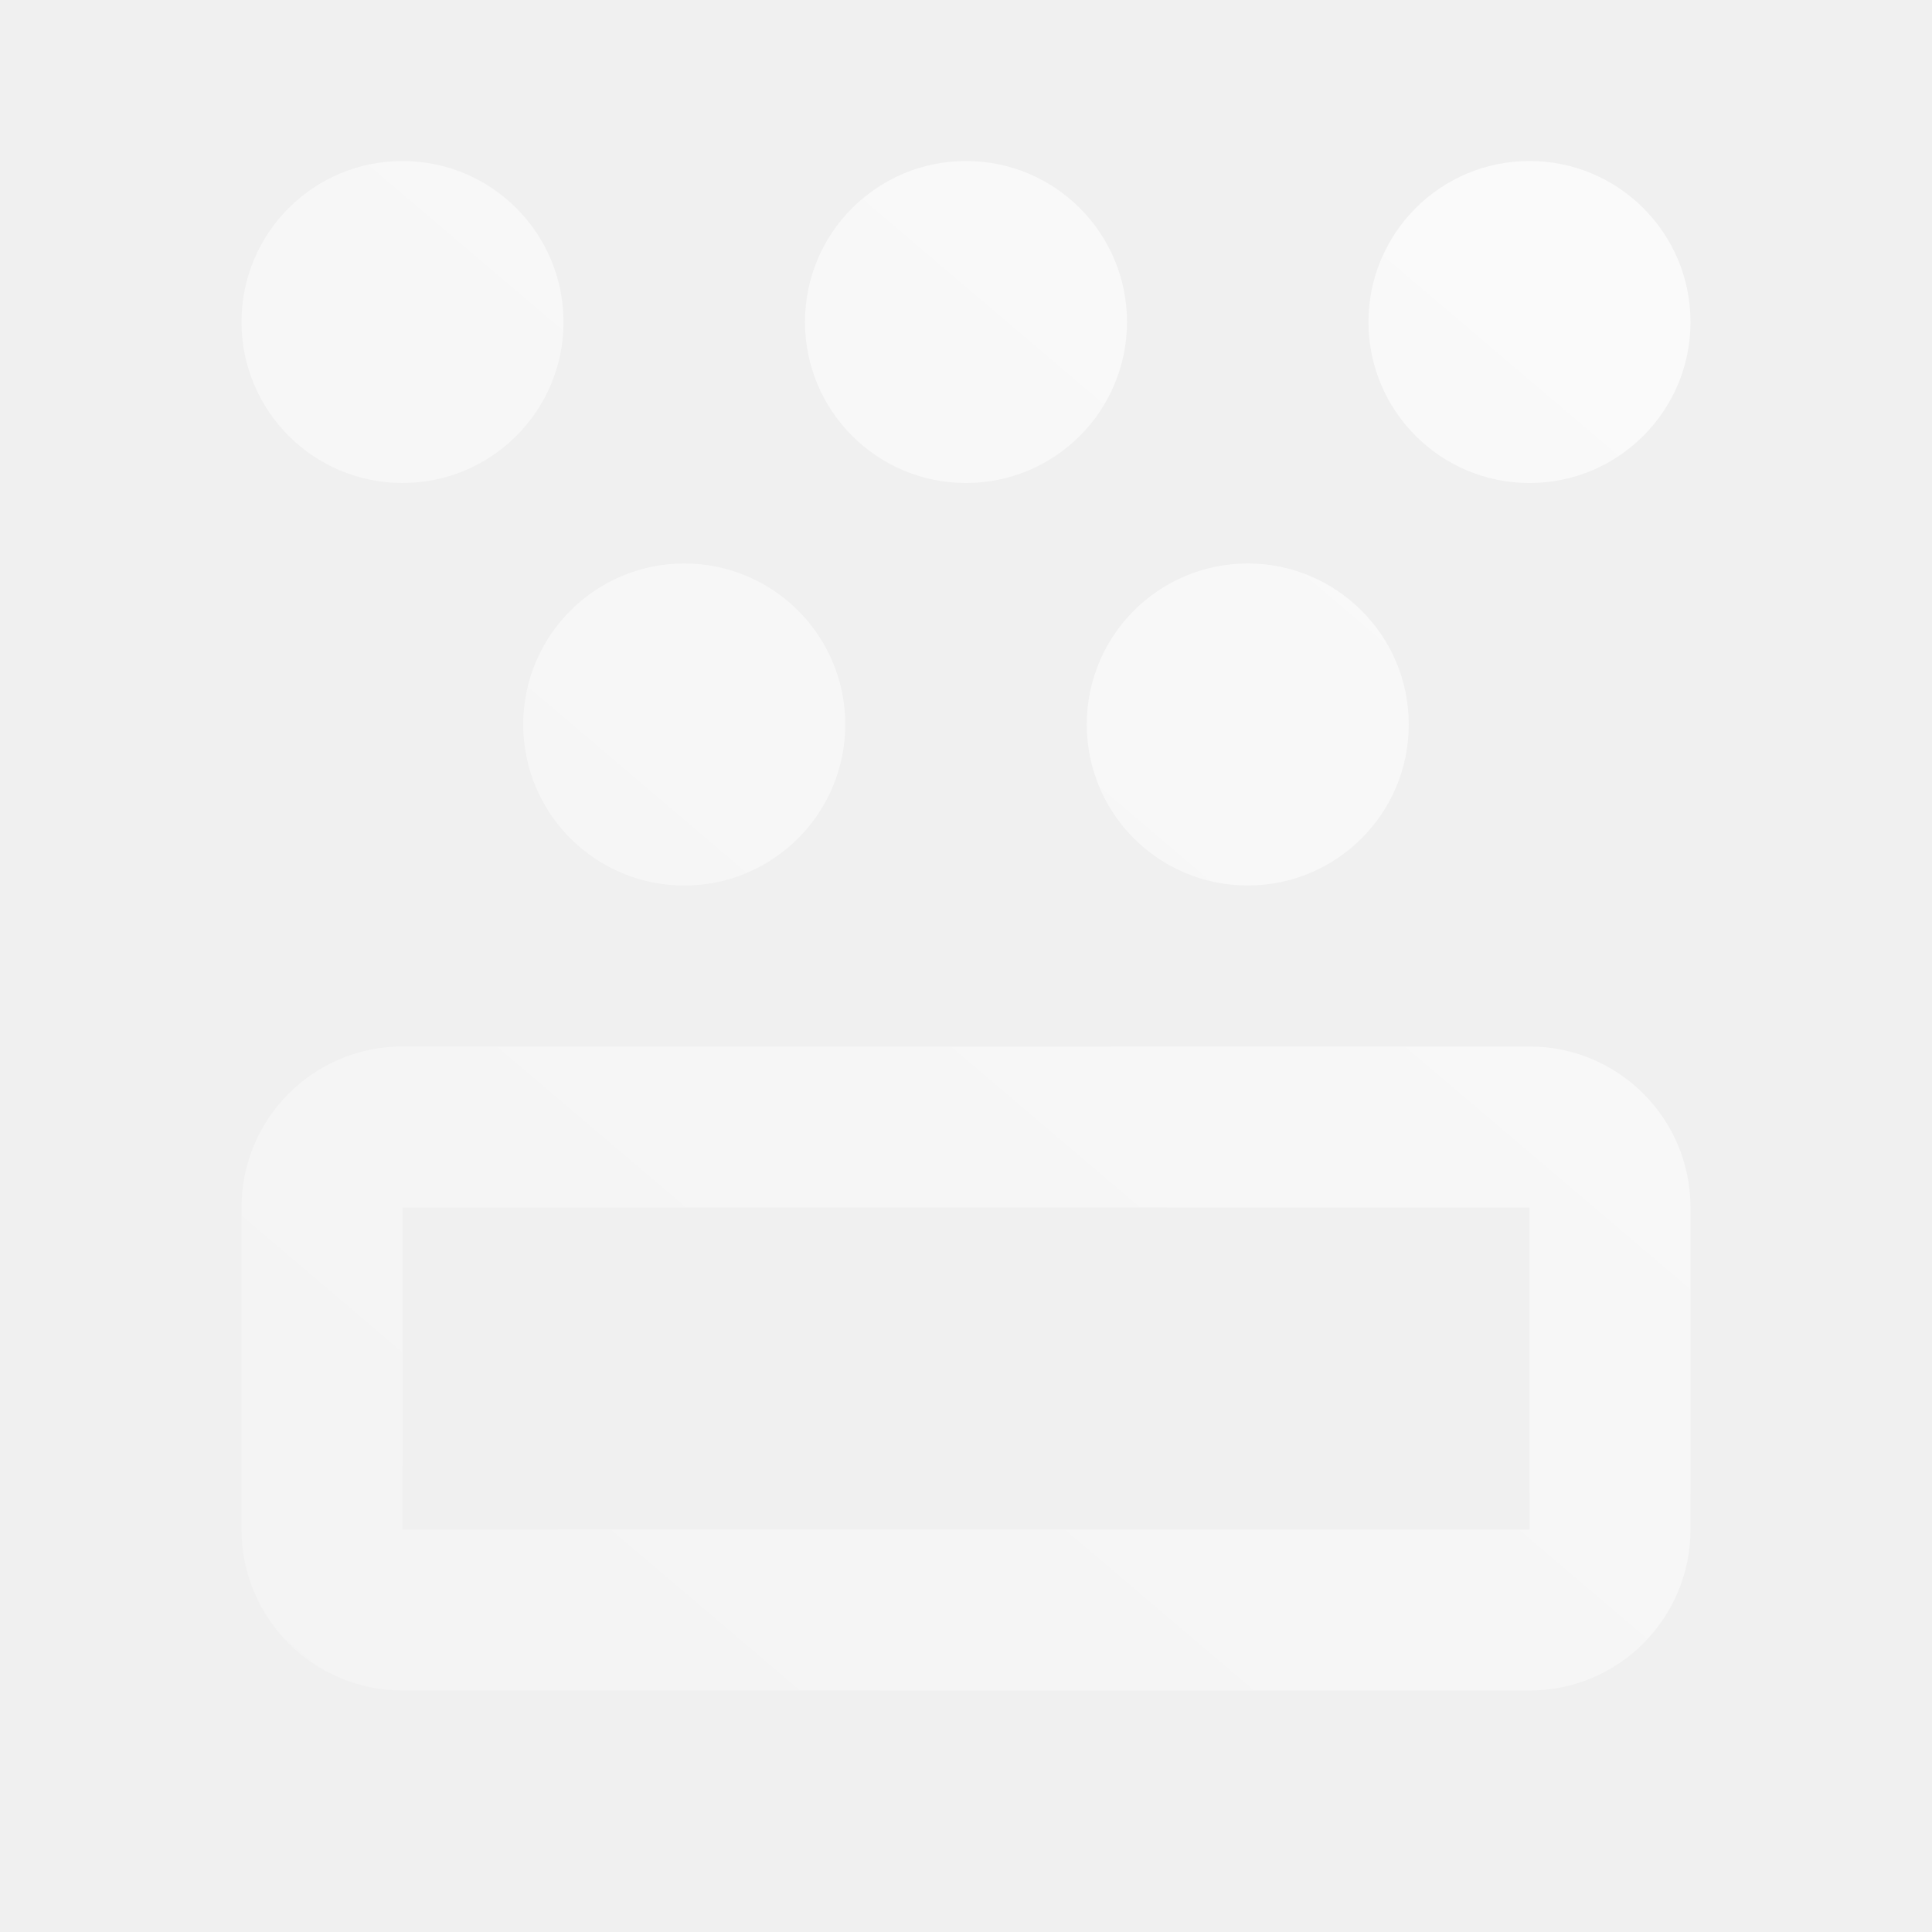
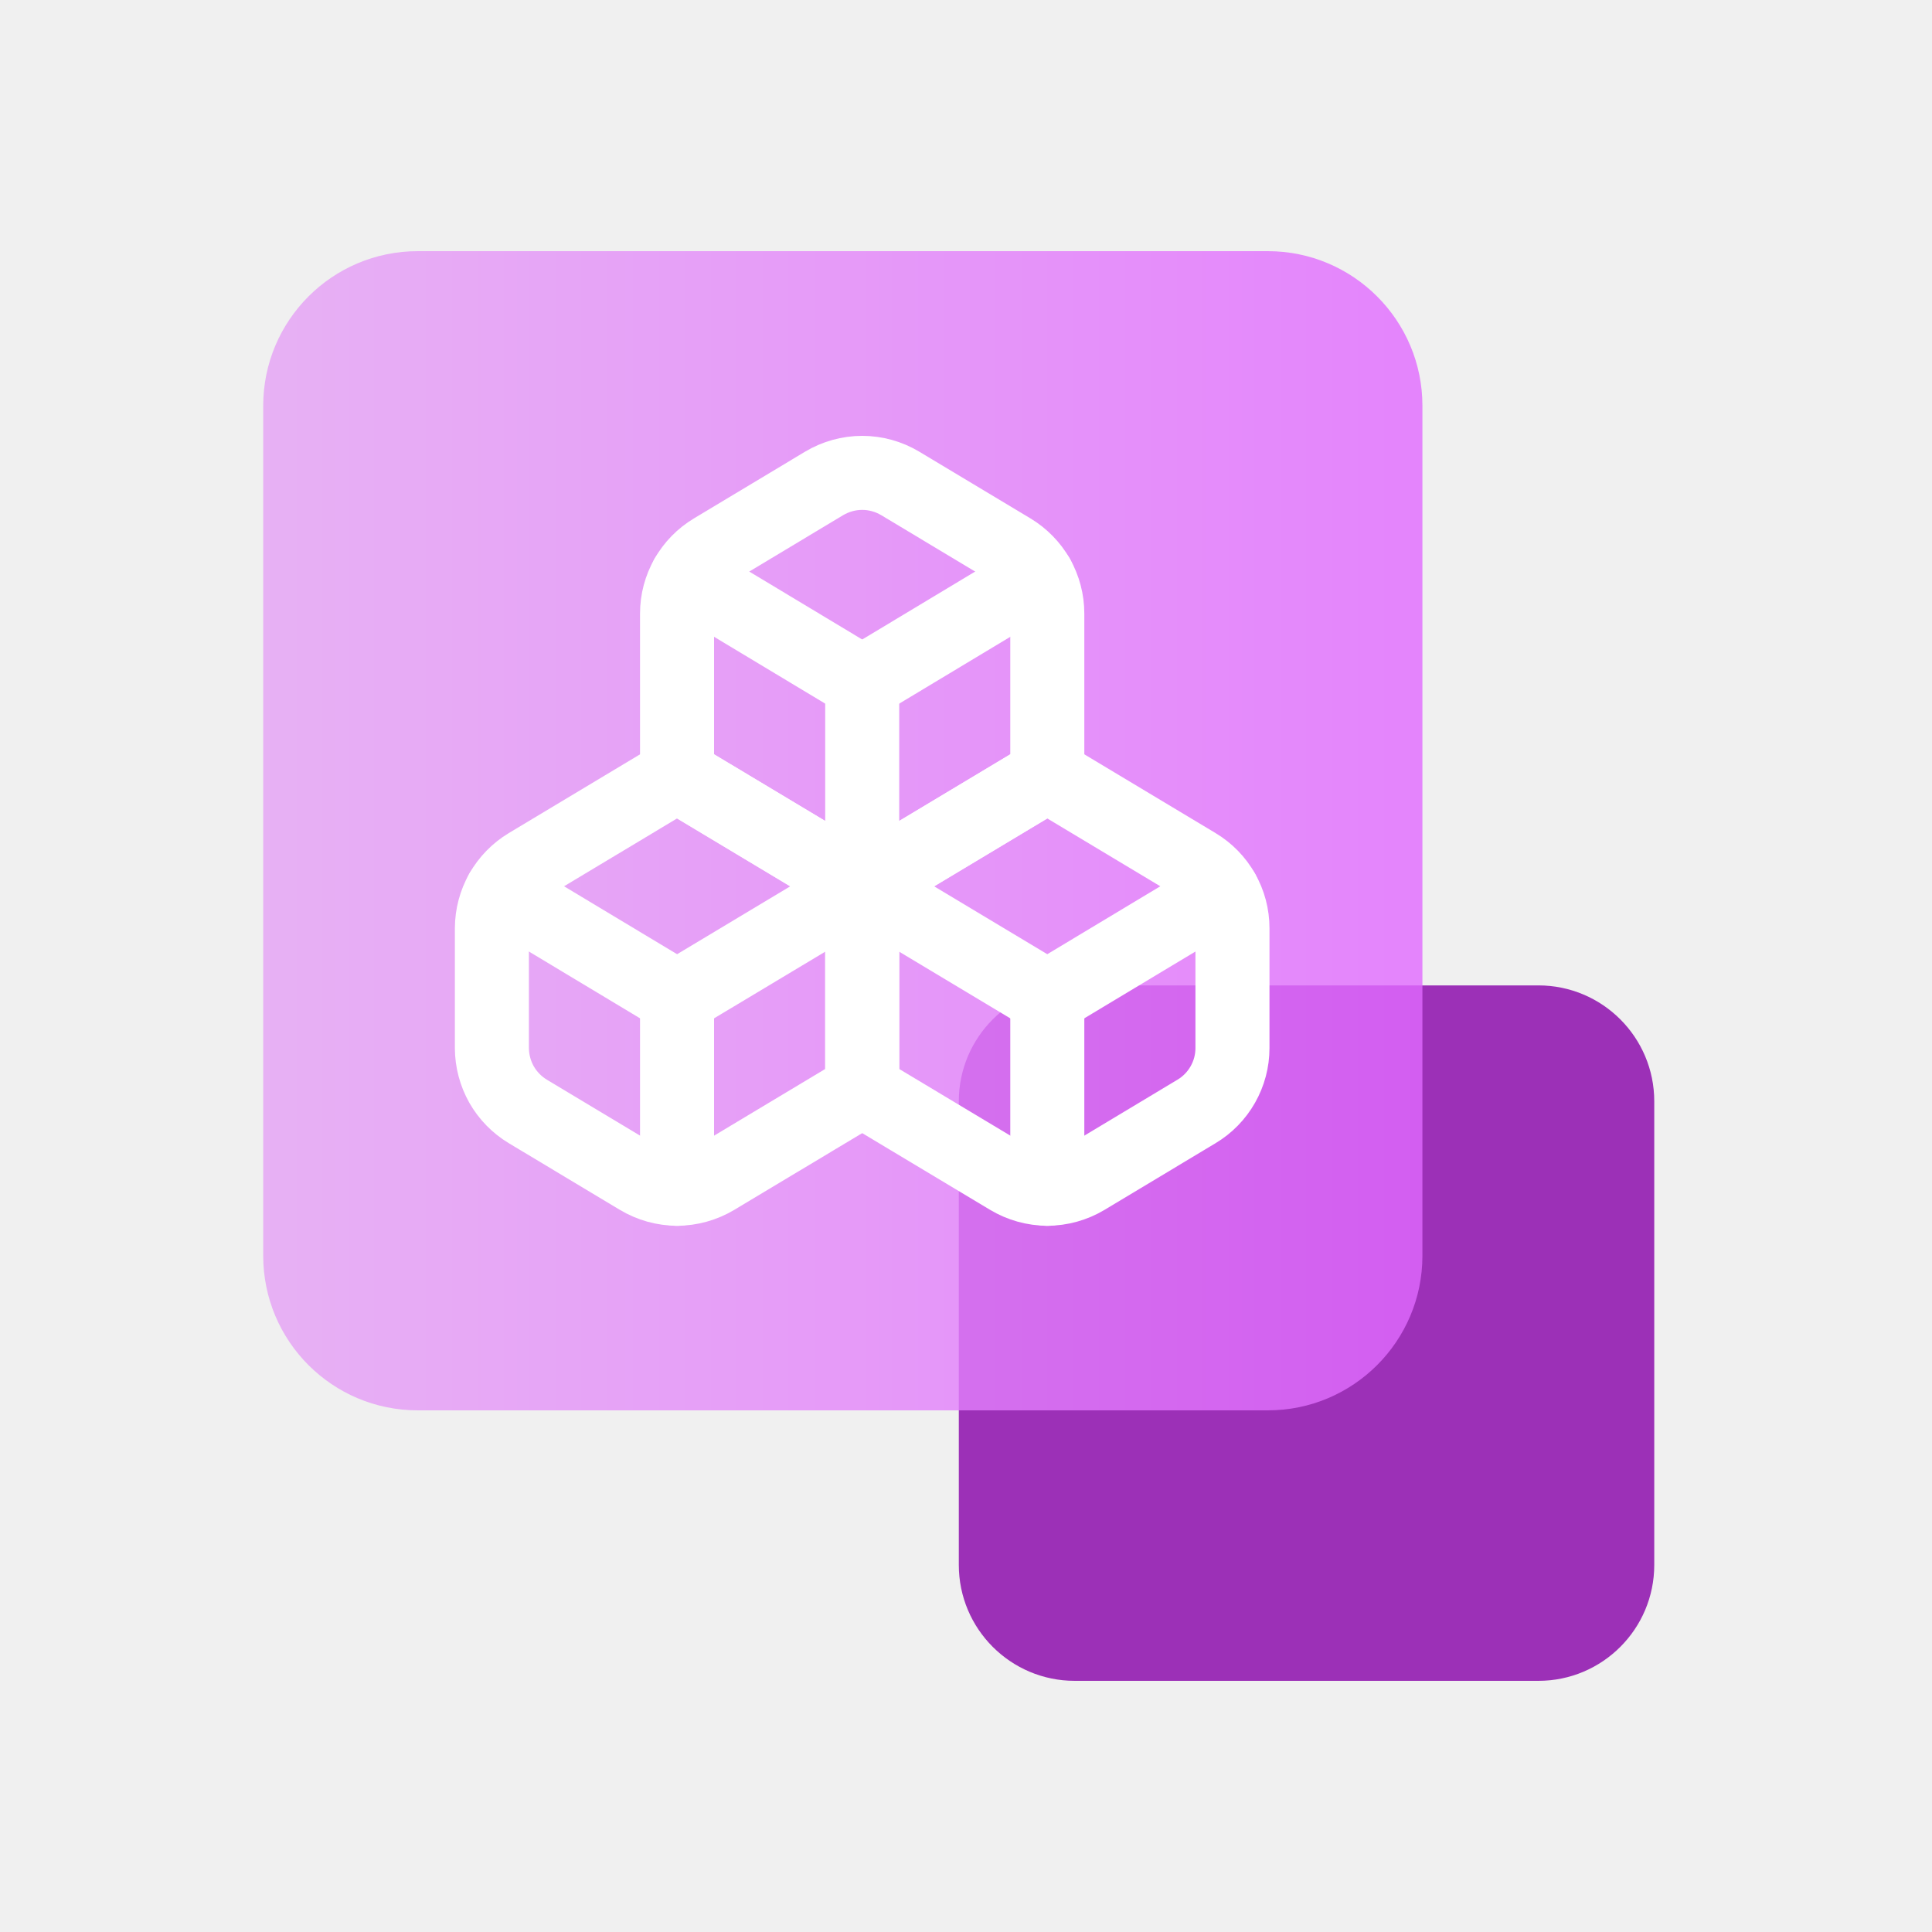
- <svg xmlns="http://www.w3.org/2000/svg" width="24" height="24" viewBox="0 0 24 24" fill="none">
-   <path fill-rule="evenodd" clip-rule="evenodd" d="M5 15L19 15L19 19L5 19L5 15ZM3 15C3 13.895 3.895 13 5 13L19 13C20.105 13 21 13.895 21 15L21 19C21 20.105 20.105 21 19 21L5 21C3.895 21 3 20.105 3 19L3 15ZM13.5 9C13.5 7.895 14.395 7 15.5 7C16.605 7 17.5 7.895 17.5 9C17.5 10.105 16.605 11 15.5 11C14.395 11 13.5 10.105 13.5 9ZM8.5 7C7.395 7 6.5 7.895 6.5 9C6.5 10.105 7.395 11 8.5 11C9.605 11 10.5 10.105 10.5 9C10.5 7.895 9.605 7 8.5 7ZM10 4C10 2.895 10.895 2 12 2C13.105 2 14 2.895 14 4C14 5.105 13.105 6 12 6C10.895 6 10 5.105 10 4ZM3 4C3 2.895 3.895 2 5 2C6.105 2 7 2.895 7 4C7 5.105 6.105 6 5 6C3.895 6 3 5.105 3 4ZM19 2C17.895 2 17 2.895 17 4C17 5.105 17.895 6 19 6C20.105 6 21 5.105 21 4C21 2.895 20.105 2 19 2Z" fill="url(#paint0_linear_133_2164)" />
+ <svg xmlns="http://www.w3.org/2000/svg" width="25" height="25" viewBox="0 0 25 25" fill="none">
+   <rect x="12.407" y="12.751" width="8.999" height="8.999" rx="1.5" fill="#9C30B7" />
+   <path d="M5.406 18.25C4.301 18.25 3.406 17.355 3.406 16.25L3.406 5.25C3.406 4.146 4.301 3.25 5.406 3.25L16.406 3.25C17.51 3.25 18.406 4.146 18.406 5.25L18.406 16.25C18.406 17.355 17.51 18.25 16.406 18.25L5.406 18.25Z" fill="url(#paint0_linear_631_204)" fill-opacity="0.8" />
+   <g clip-path="url(#clip0_631_204)">
+     <path d="M6.83 11.191C6.689 11.276 6.572 11.396 6.49 11.54C6.409 11.683 6.366 11.845 6.365 12.011V13.563C6.366 13.728 6.409 13.89 6.49 14.034C6.572 14.177 6.689 14.297 6.83 14.382L8.268 15.245C8.417 15.334 8.587 15.382 8.761 15.382C8.935 15.382 9.105 15.334 9.255 15.245L11.157 14.104V11.469L8.761 10.032L6.83 11.191Z" stroke="white" stroke-width="0.958" stroke-linecap="round" stroke-linejoin="round" />
+     <path d="M8.761 12.906L6.49 11.541" stroke="white" stroke-width="0.958" stroke-linecap="round" stroke-linejoin="round" />
+     <path d="M8.761 12.906L11.157 11.469" stroke="white" stroke-width="0.958" stroke-linecap="round" stroke-linejoin="round" />
+     <path d="M8.761 12.906V15.384" stroke="white" stroke-width="0.958" stroke-linecap="round" stroke-linejoin="round" />
+     <path d="M11.157 11.469V14.104L13.059 15.245C13.208 15.334 13.379 15.382 13.552 15.382C13.726 15.382 13.897 15.334 14.046 15.245L15.483 14.382C15.625 14.297 15.742 14.177 15.823 14.034C15.905 13.89 15.948 13.728 15.948 13.563V12.011C15.948 11.845 15.905 11.683 15.823 11.54C15.742 11.396 15.625 11.276 15.483 11.191L13.552 10.032L11.157 11.469Z" stroke="white" stroke-width="0.958" stroke-linecap="round" stroke-linejoin="round" />
+     <path d="M13.552 12.906L11.157 11.469" stroke="white" stroke-width="0.958" stroke-linecap="round" stroke-linejoin="round" />
+     <path d="M13.552 12.906L15.823 11.541" stroke="white" stroke-width="0.958" stroke-linecap="round" stroke-linejoin="round" />
+     <path d="M13.552 12.906V15.384" stroke="white" stroke-width="0.958" stroke-linecap="round" stroke-linejoin="round" />
+     <path d="M9.226 7.119C9.084 7.204 8.967 7.324 8.886 7.467C8.804 7.611 8.761 7.773 8.761 7.938V10.032L11.157 11.469L13.552 10.032V7.938C13.552 7.773 13.509 7.611 13.428 7.467C13.346 7.324 13.229 7.204 13.088 7.119L11.65 6.256C11.501 6.167 11.331 6.119 11.157 6.119C10.983 6.119 10.812 6.167 10.663 6.256L9.226 7.119Z" stroke="white" stroke-width="0.958" stroke-linecap="round" stroke-linejoin="round" />
+     <path d="M11.157 8.834L8.886 7.468" stroke="white" stroke-width="0.958" stroke-linecap="round" stroke-linejoin="round" />
+     <path d="M11.157 8.834L13.428 7.468" stroke="white" stroke-width="0.958" stroke-linecap="round" stroke-linejoin="round" />
+     <path d="M11.157 11.469V8.834" stroke="white" stroke-width="0.958" stroke-linecap="round" stroke-linejoin="round" />
+   </g>
  <defs>
-     <linearGradient id="paint0_linear_133_2164" x1="-2.5" y1="32" x2="33.001" y2="-9.744" gradientUnits="userSpaceOnUse">
-       <stop stop-color="white" stop-opacity="0" />
-       <stop offset="1" stop-color="white" />
+     <linearGradient id="paint0_linear_631_204" x1="3.406" y1="10.75" x2="18.406" y2="10.75" gradientUnits="userSpaceOnUse">
+       <stop stop-color="#E5A1F5" />
+       <stop offset="1" stop-color="#E169FF" />
    </linearGradient>
+     <clipPath id="clip0_631_204">
+       <rect width="11.499" height="11.499" fill="white" transform="translate(5.40704 5.00073)" />
+     </clipPath>
  </defs>
</svg>
